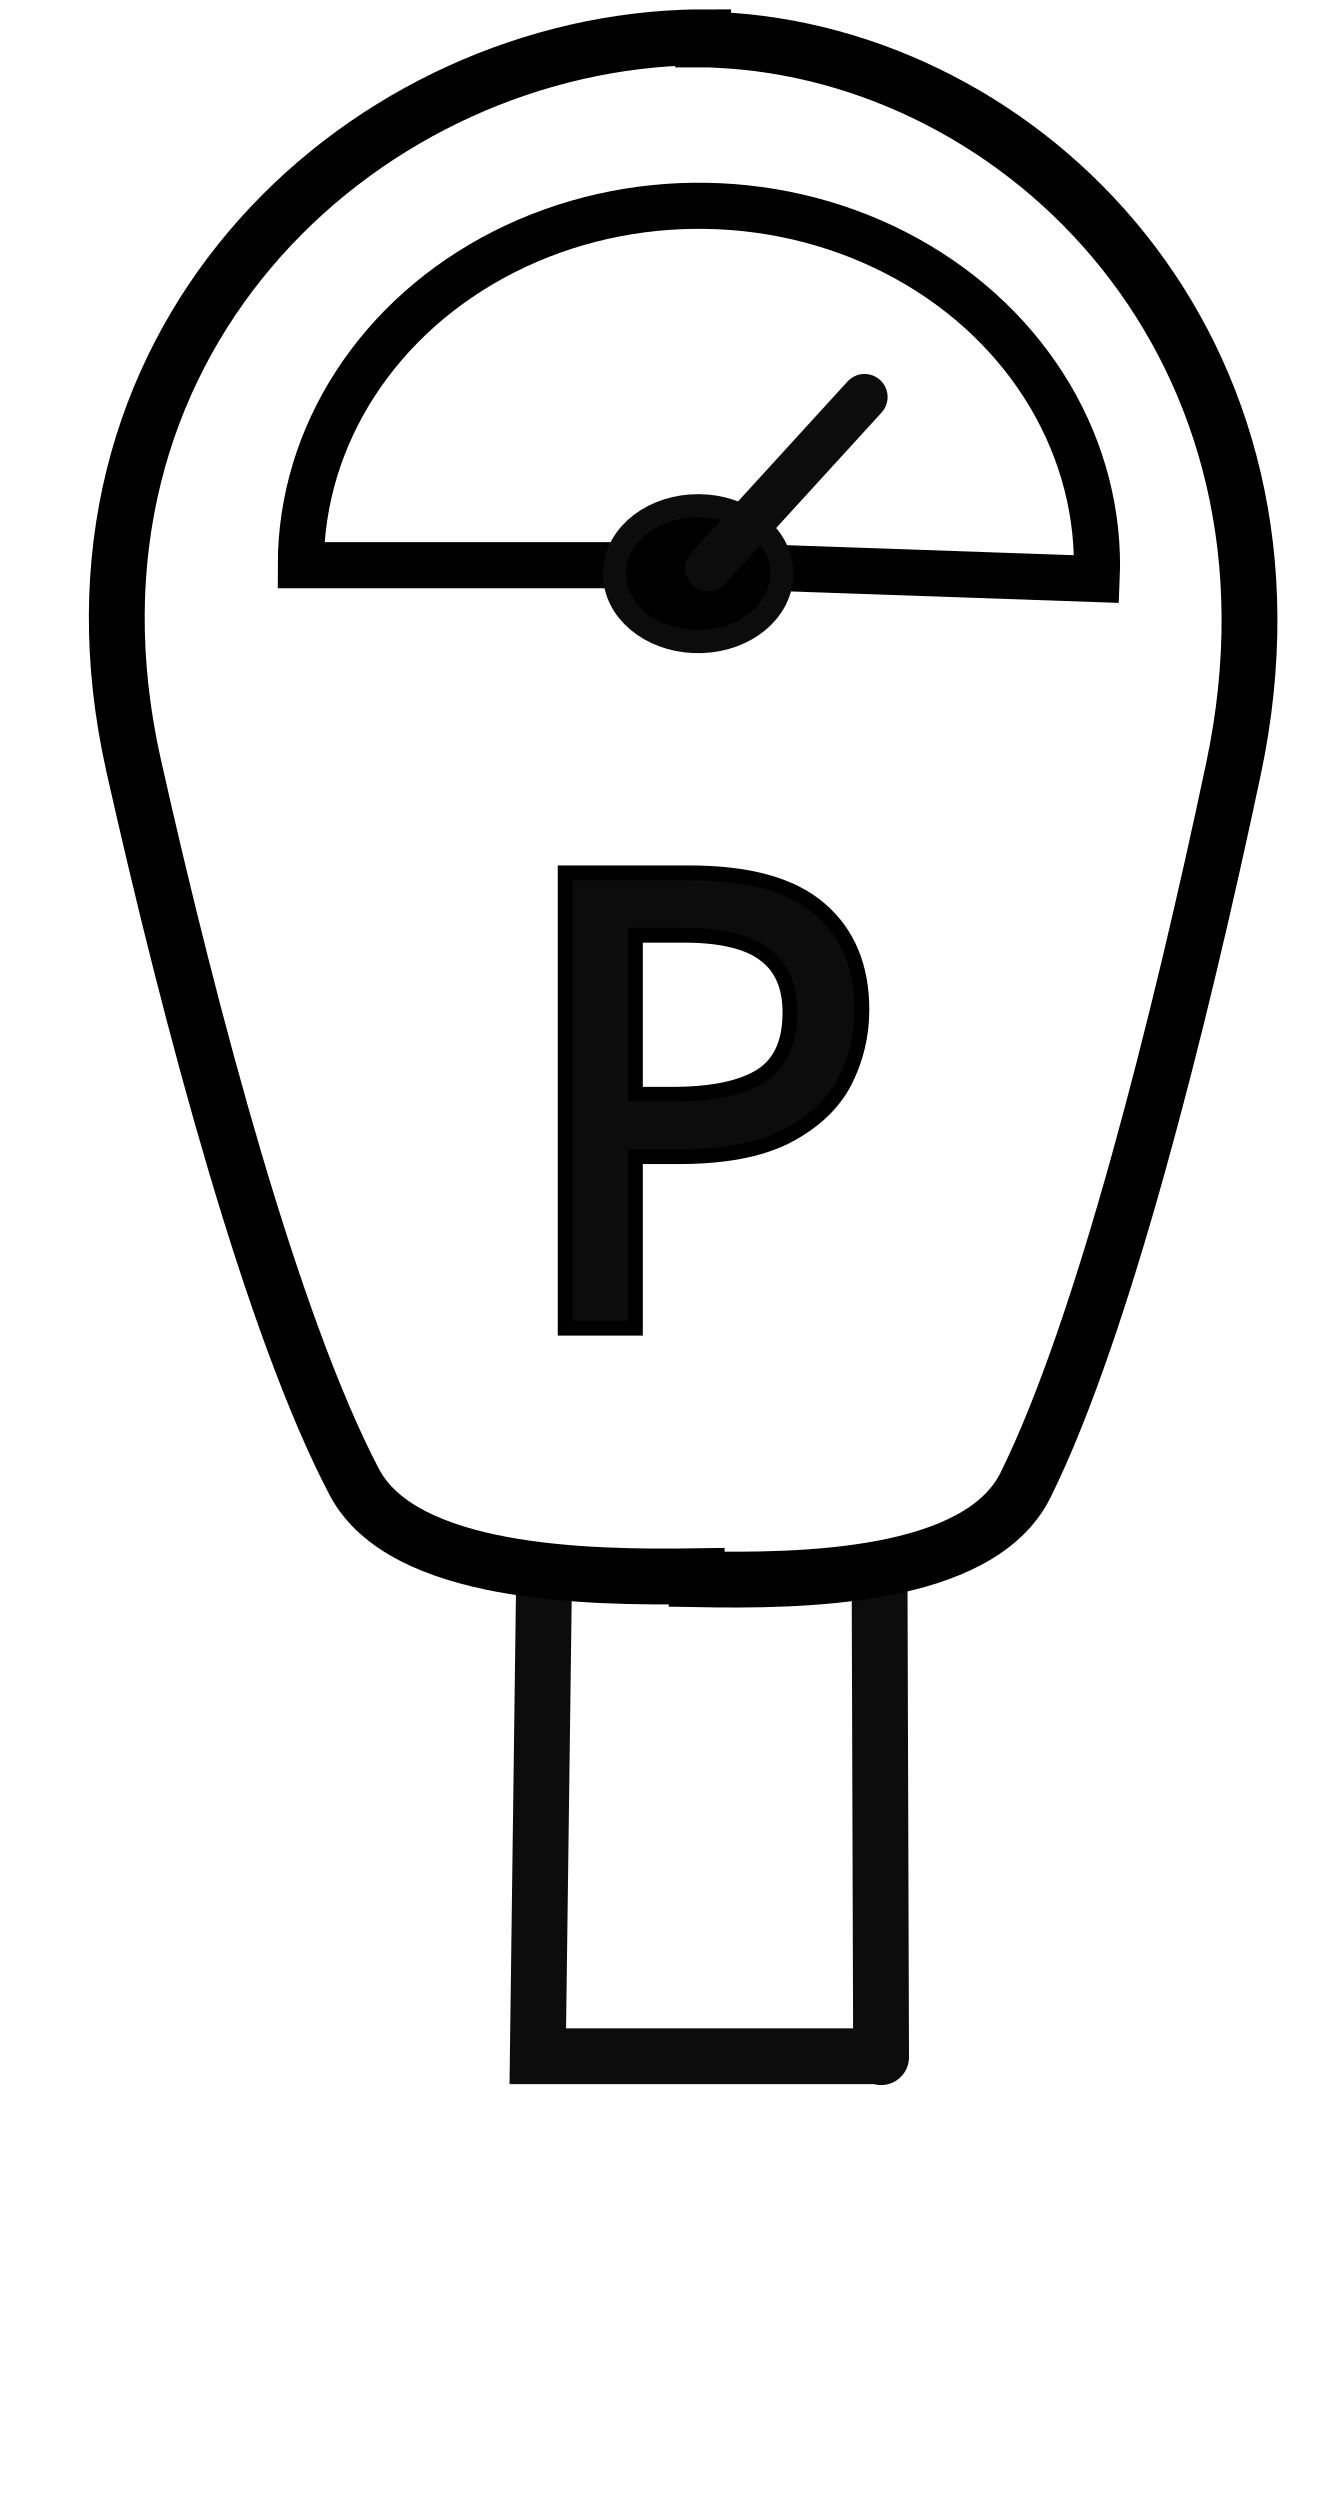
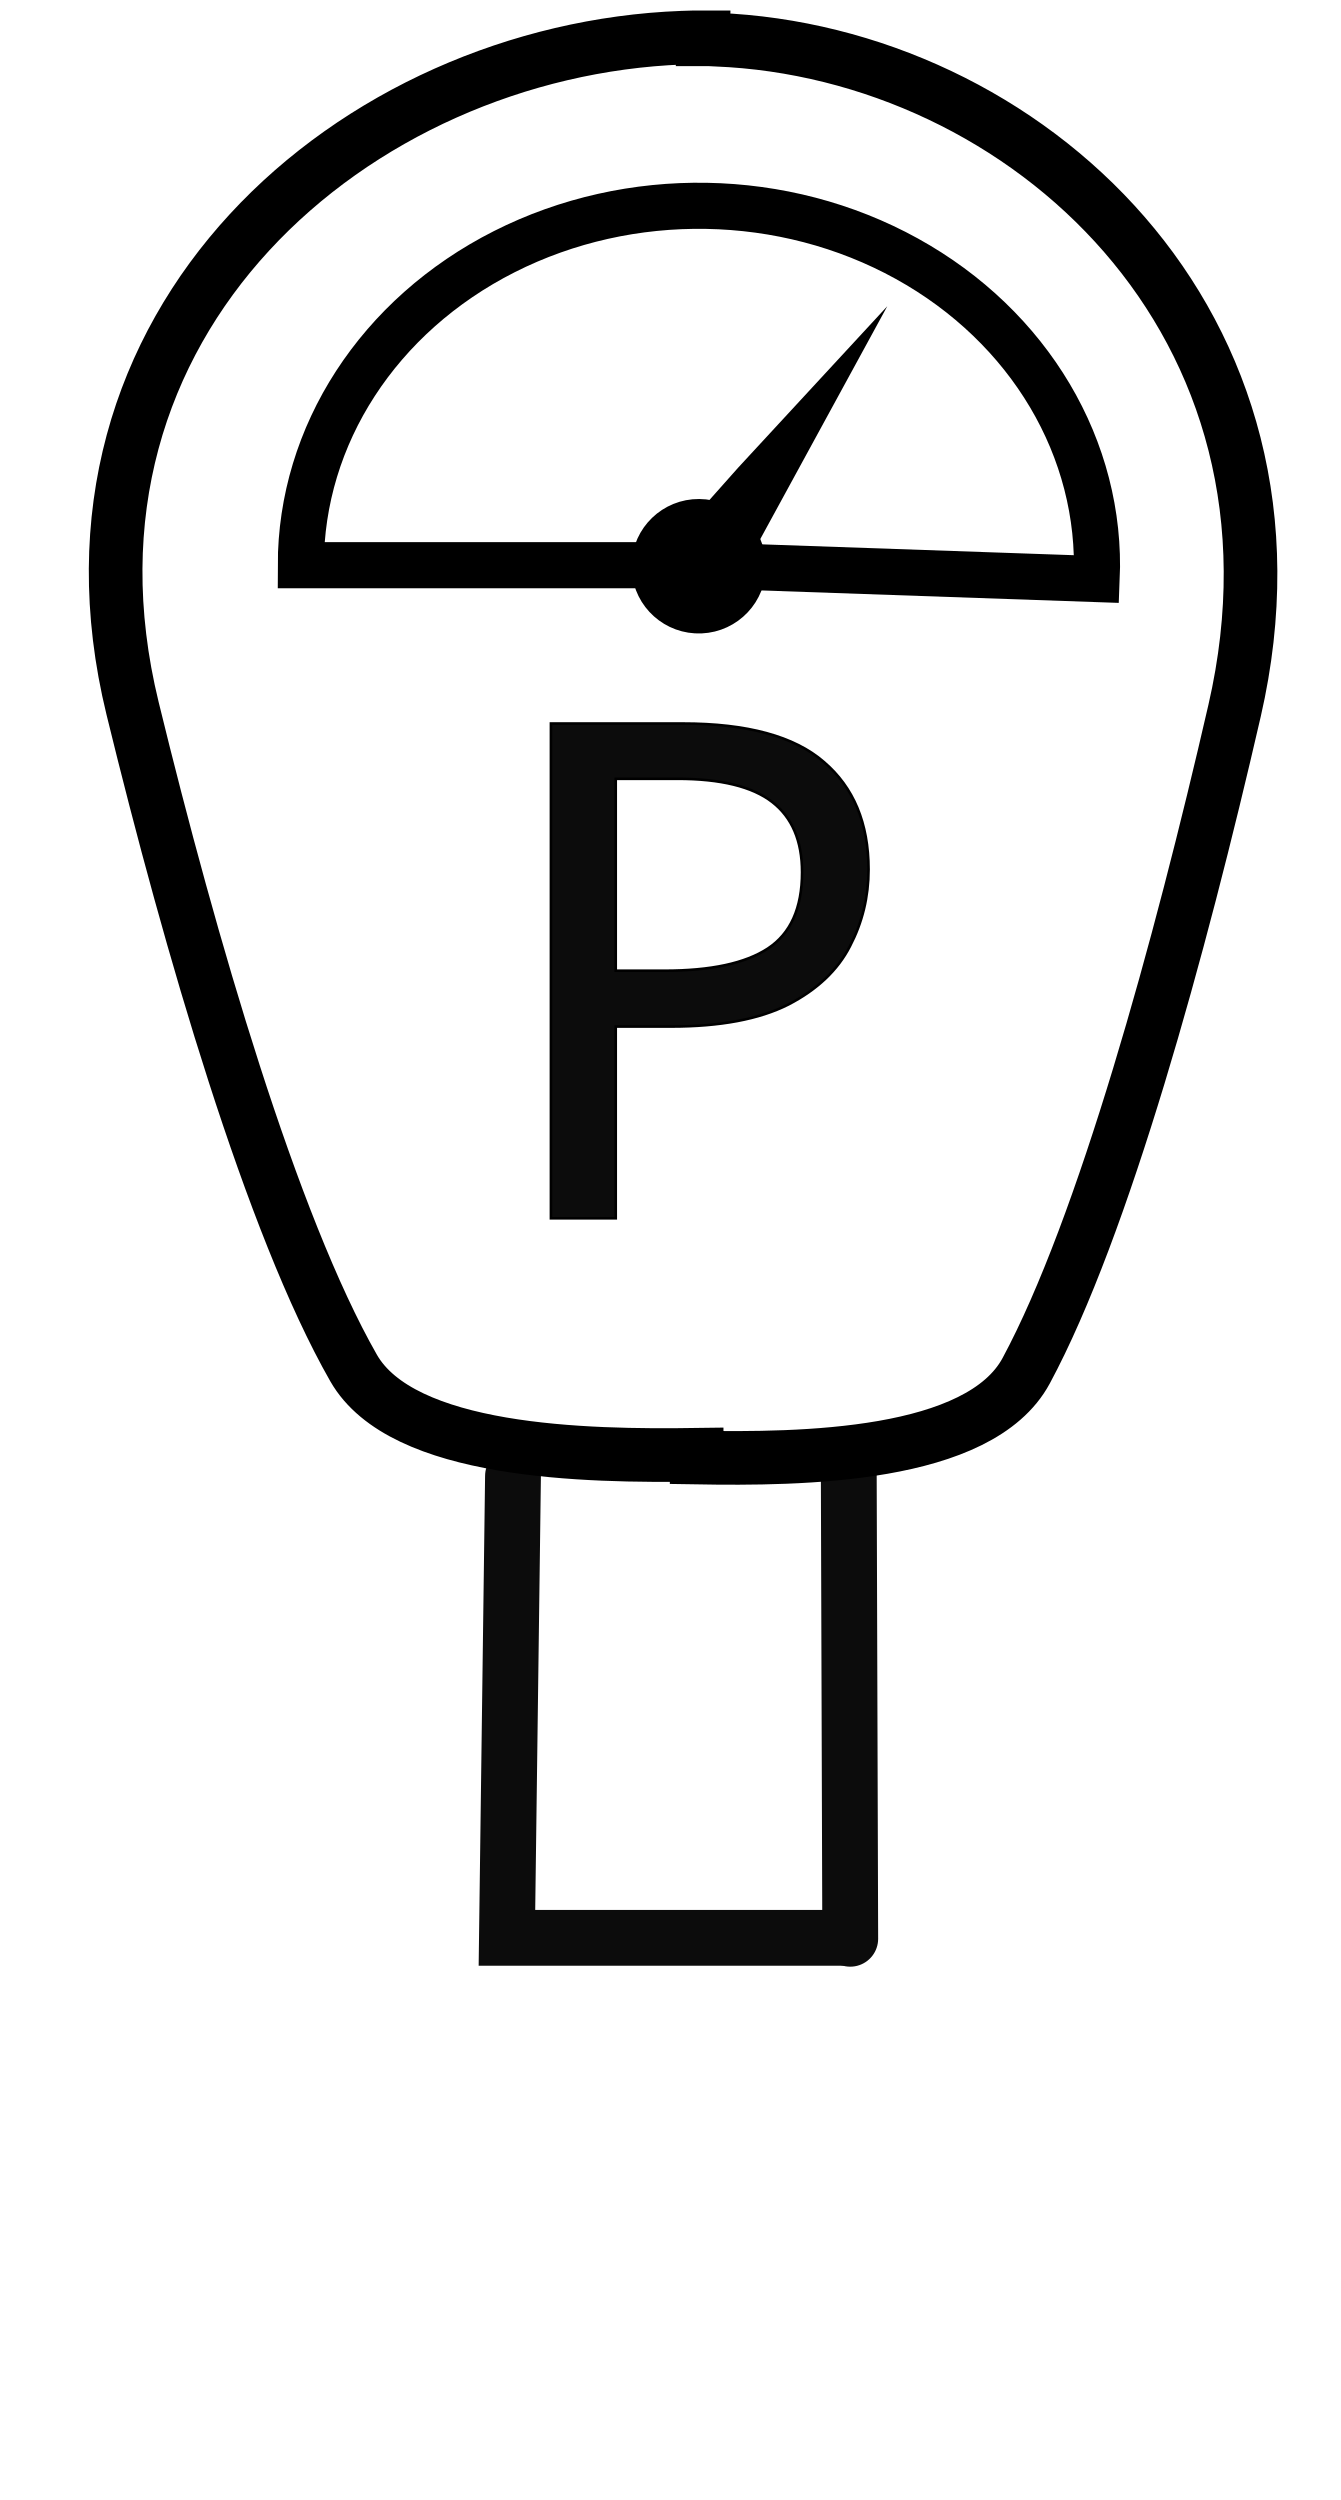
<svg xmlns="http://www.w3.org/2000/svg" width="42.449" height="79.168" version="1.1" viewBox="0 0 42.449 79.168" xmlnsSvg="http://www.w3.org/2000/svg">
  <g transform="matrix(1.1361 0 0 1.1361 -284.56 -1584.7)" stroke-width="2.056">
    <g stroke-linecap="round" stroke-miterlimit="21">
-       <g stroke-width="1.285">
-         <path d="m281.04 1411a11.096 10.018 0 0 0-5.295-8.931 11.096 10.018 0 0 0-11.217-0.195 11.096 10.018 0 0 0-5.672 8.74h11.096z" fill="none" stroke="#000" style="paint-order:stroke markers fill" />
-         <path d="m267.92 1410.8a2.011 1.574 0 0 1 2.024-1.524 2.011 1.574 0 0 1 1.997 1.546 2.011 1.574 0 0 1-1.925 1.6 2.011 1.574 0 0 1-2.092-1.467" stroke="#0c0c0c" style="paint-order:stroke markers fill" />
-         <path d="m270.21 1410.7 4.359-4.774" stroke="#0c0c0c" style="paint-order:stroke markers fill" />
+       <g stroke="#000">
+         <path d="m281.04 1411a11.096 10.018 0 0 0-5.295-8.931 11.096 10.018 0 0 0-11.217-0.195 11.096 10.018 0 0 0-5.672 8.74h11.096z" fill="none" stroke-width="1.285" style="paint-order:stroke markers fill" />
+         <path d="m268.61 1410.6a1.338 1.338 0 0 1 1.347-1.296 1.338 1.338 0 0 1 1.329 1.315 1.338 1.338 0 0 1-1.281 1.361 1.338 1.338 0 0 1-1.392-1.247" stroke-linecap="round" stroke-miterlimit="21" stroke-width="1.071" style="paint-order:stroke markers fill" />
+         <path d="m271.28 1408.1 2.447-2.649-3.35 6.141-1.482-0.809z" stroke-width=".622" style="paint-order:stroke markers fill" />
      </g>
      <g fill="none" stroke-width="1.556">
-         <path d="m265.63 1439.3-0.169 12.874h9.327" stroke="#0c0c0c" style="paint-order:stroke markers fill" />
-         <path d="m275.03 1452.2-0.042-13.352" stroke="#0c0c0c" style="paint-order:stroke markers fill" />
-         <path d="m270.07 1395.9c-0.193 0-0.386-4e-4 -0.578 0.01-9.089 0.373-17.926 8.573-15.295 20.295 1.609 7.17 3.875 15.631 6.148 19.961 1.353 2.577 6.454 2.677 9.545 2.629v0.084c2.894 0.053 7.869 0 9.168-2.629 2.143-4.332 4.28-12.798 5.797-19.973 2.48-11.728-5.85-19.934-14.42-20.307-0.121-0.01-0.243-0.01-0.365-0.01z" stroke="#000" style="paint-order:stroke markers fill" />
+         <path d="m264.77 1436-0.169 12.874h9.327" stroke="#0c0c0c" style="paint-order:stroke markers fill" />
+         <path d="m274.17 1448.9-0.042-13.352" stroke="#0c0c0c" style="paint-order:stroke markers fill" />
+         <path d="m270.07 1395.9c-0.193 0-0.387-3e-4 -0.579 0.01-9.107 0.343-17.961 7.897-15.325 18.693 1.612 6.604 3.883 14.398 6.16 18.386 1.356 2.374 6.467 2.466 9.563 2.421v0.077c2.9 0.049 7.884 0 9.186-2.421 2.147-3.99 4.288-11.788 5.808-18.397 2.485-10.802-5.862-18.361-14.448-18.704-0.122-0.01-0.244-0.01-0.366-0.01z" stroke="#000" stroke-width="1.495" style="paint-order:stroke markers fill" />
      </g>
-       <text x="264.759" y="1431.676" fill="#0c0c0c" font-size="17.2px" stroke="#000000" stroke-width=".824" style="paint-order:stroke markers fill" xml:space="preserve">
-         <tspan x="264.759" y="1431.676" font-family="Verdana" stroke="#000000" stroke-width=".824">P</tspan>
+       <text x="264.003" y="1428.782" fill="#0c0c0c" font-size="19.214px" stroke="#000000" stroke-width=".145" style="paint-order:stroke markers fill" xml:space="preserve">
+         <tspan x="264.003" y="1428.782" font-family="Verdana" stroke="#000000" stroke-width=".145">P</tspan>
+       </text>
+       <text x="307.375" y="1417.829" fill="#000000" font-family="Sans" font-size="10.562px" stroke="#000000" stroke-linecap="round" stroke-miterlimit="21" stroke-width="1.071" style="paint-order:stroke markers fill" xml:space="preserve">
+         <tspan x="307.375" y="1417.829" stroke-width="1.071" />
      </text>
    </g>
  </g>
</svg>
